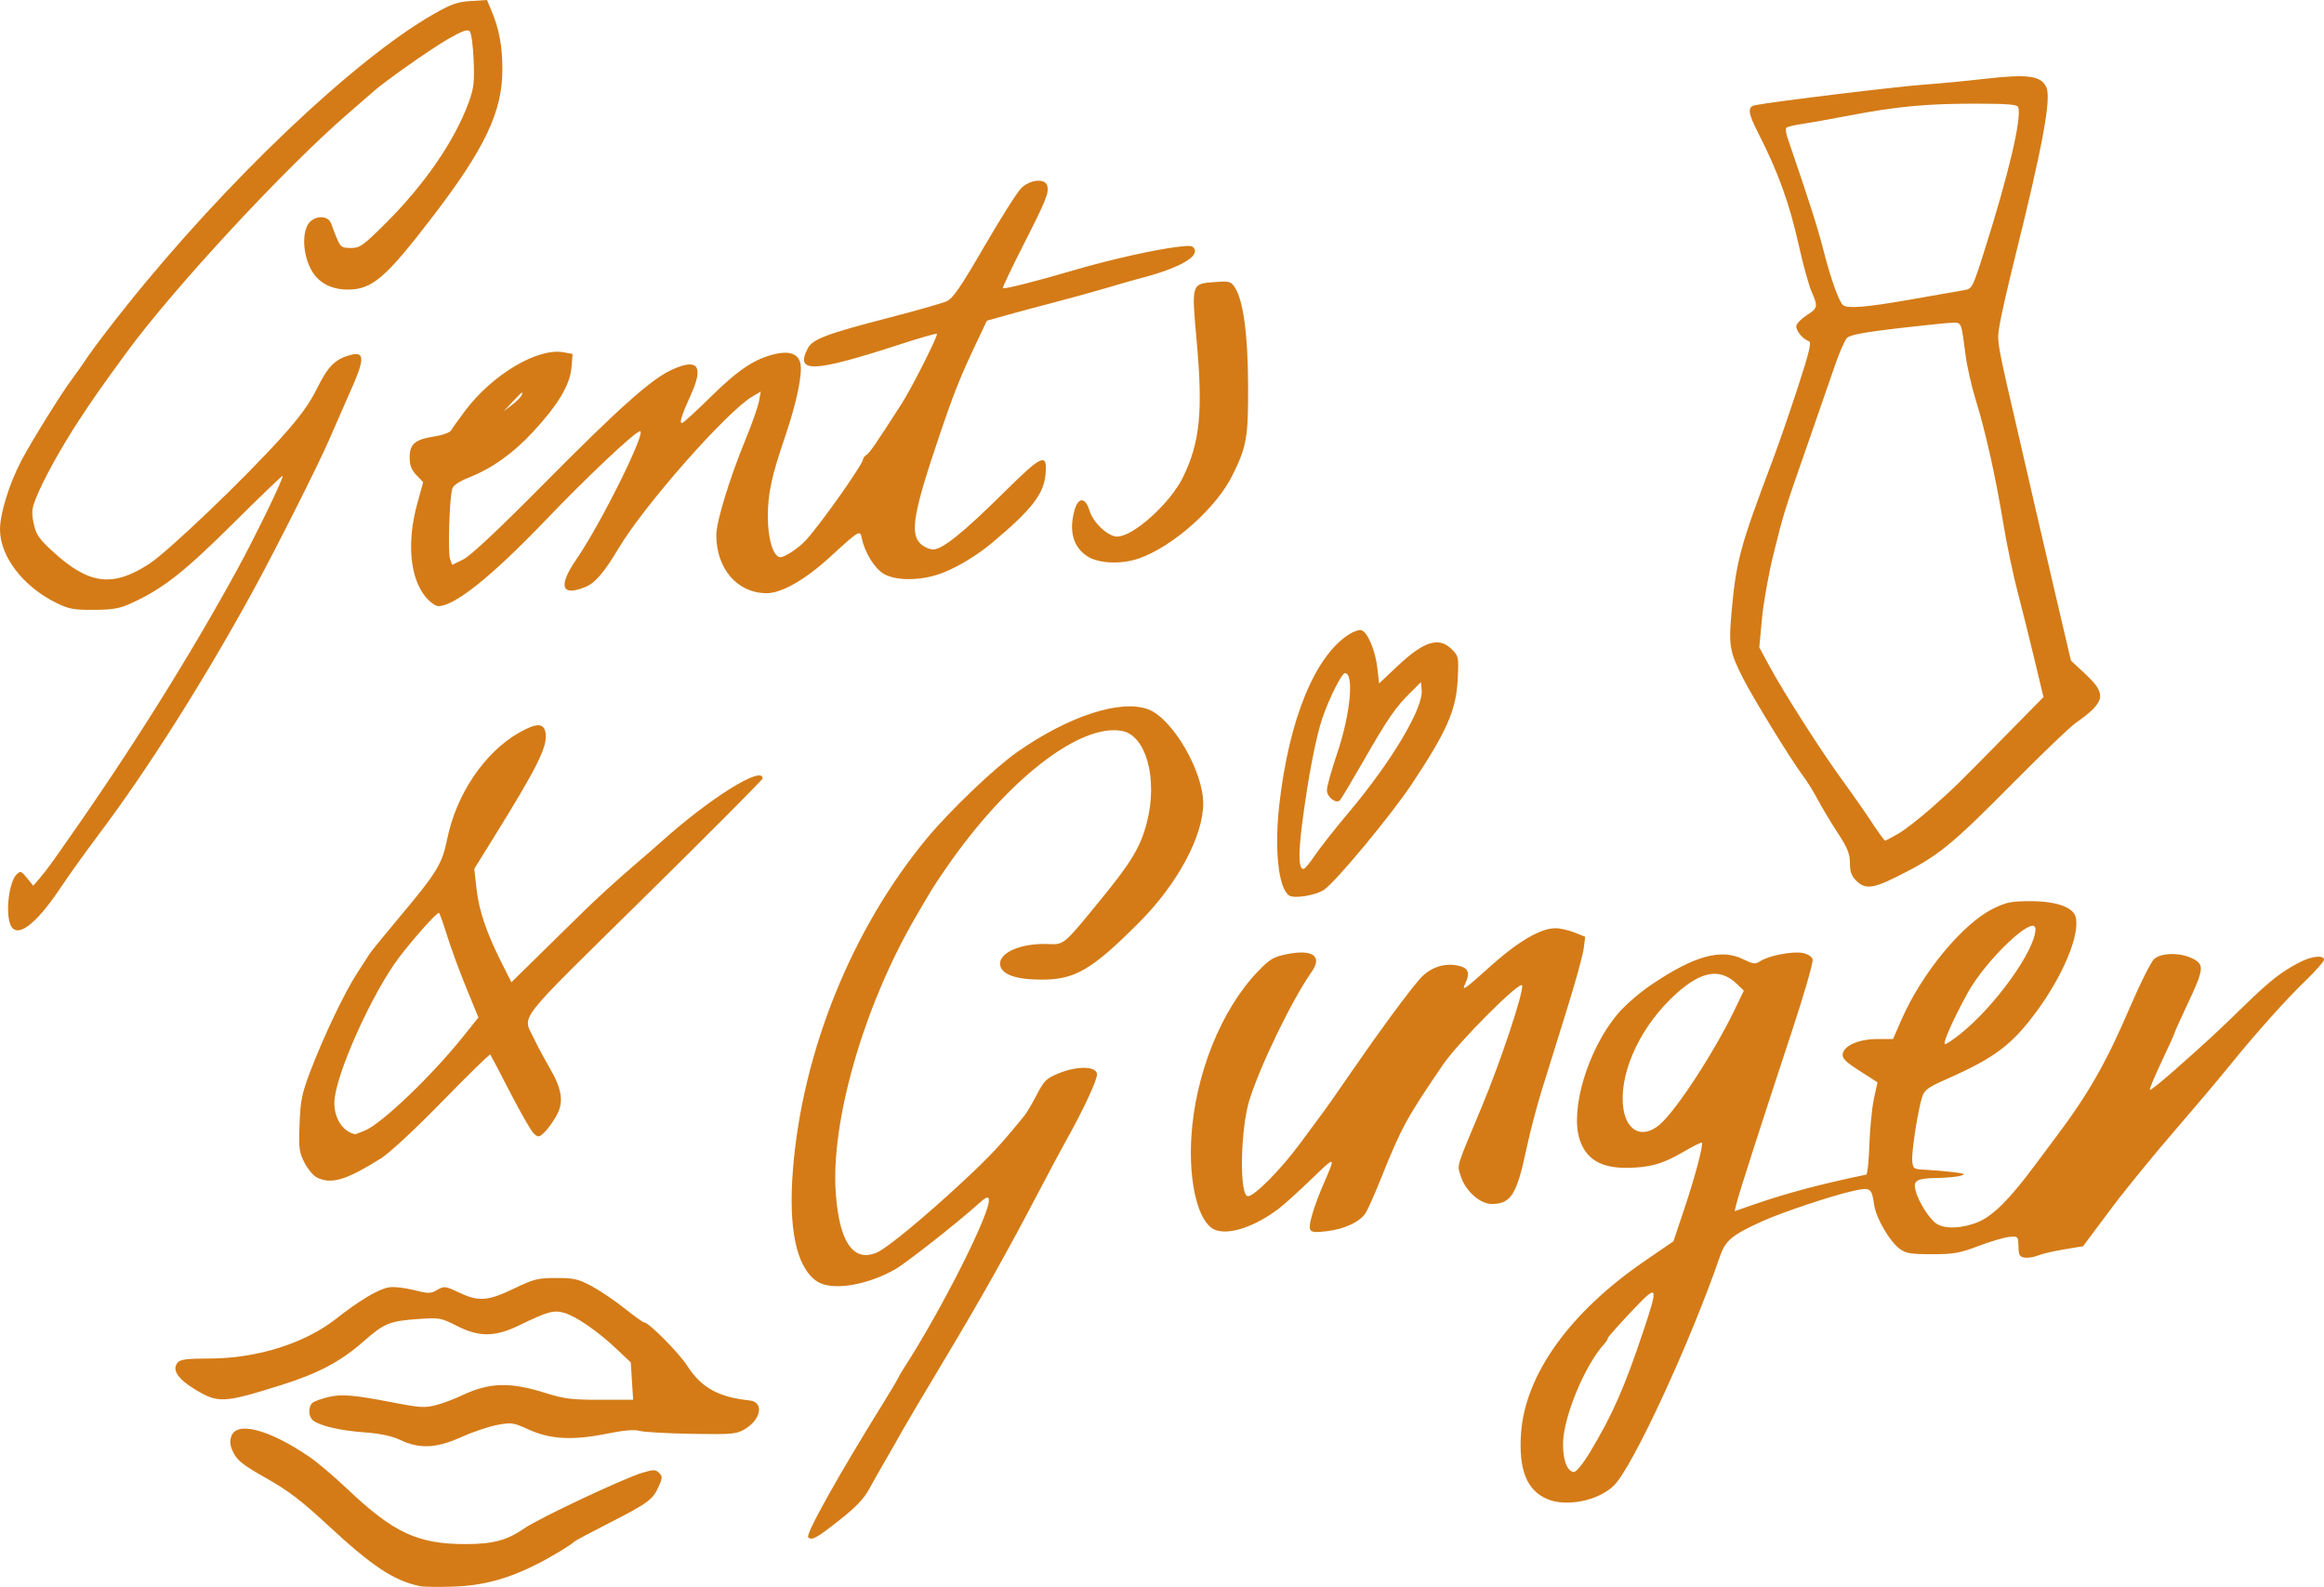
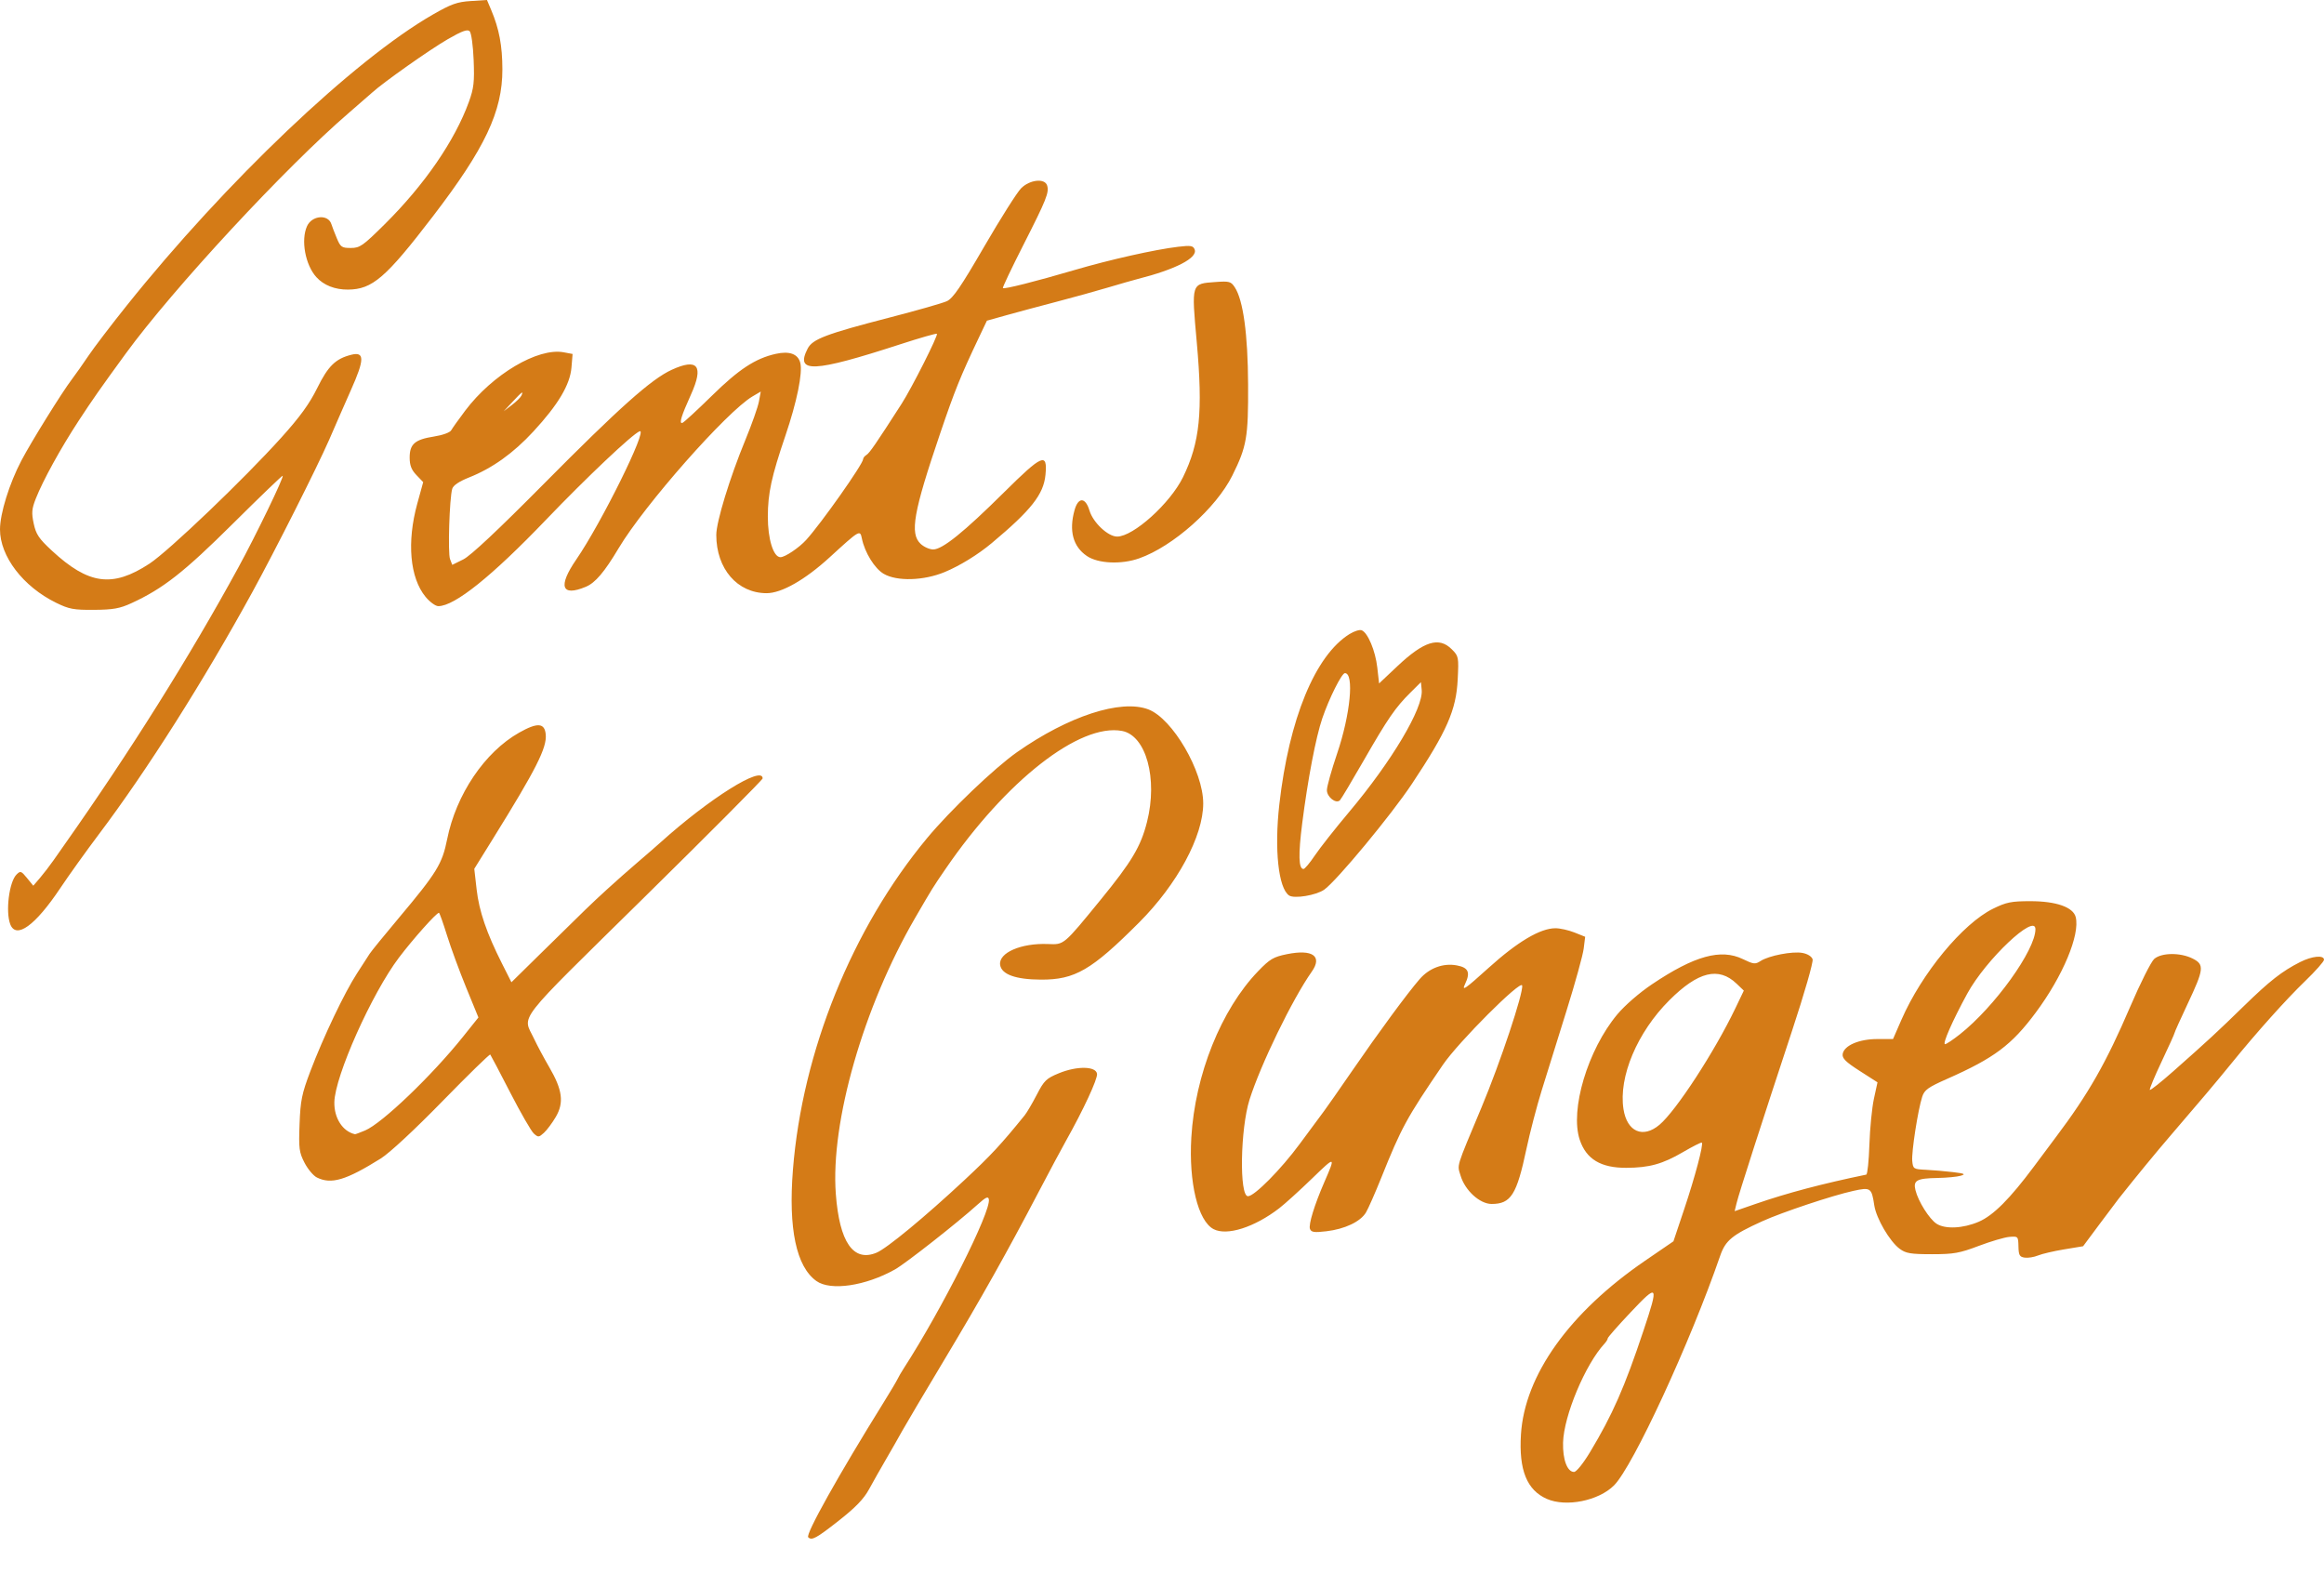
<svg xmlns="http://www.w3.org/2000/svg" version="1.1" id="svg1" width="902" height="615.844" viewBox="0 0 902 615.844">
  <defs id="defs1" />
  <g id="g1" transform="translate(-49,-191.7667)">
-     <path style="fill:#d47b17;fill-opacity:1" d="m 212.041,807.332 c -10.264,-2.195 -18.48,-7.62 -35.615,-23.512 -10.445,-9.688 -15.491,-13.541 -24.071,-18.381 -8.766,-4.945 -11.208,-6.828 -12.688,-9.783 -1.374,-2.742 -1.605,-4.347 -0.922,-6.408 2.02,-6.096 14.451,-2.88 30.255,7.826 3.025,2.049 9.705,7.708 14.845,12.576 C 201.82,786.672 211.135,791 229.788,791 c 10.571,0 16.025,-1.467 22.736,-6.114 5.704,-3.95 38.555,-19.415 45.861,-21.59 4.339,-1.291 5.057,-1.282 6.421,0.082 1.381,1.381 1.357,1.932 -0.236,5.465 -2.229,4.943 -4.173,6.354 -19.571,14.205 -6.875,3.505 -12.725,6.62 -13,6.922 -1.131,1.242 -9.023,6.013 -14.613,8.835 -11.371,5.74 -20.943,8.311 -32.387,8.698 -5.775,0.195 -11.606,0.119 -12.959,-0.171 z m 150.648,-18.976 c -1.124,-1.124 11.78,-24.191 29.29,-52.356 2.564,-4.125 4.973,-8.175 5.353,-9 0.379,-0.825 1.472,-2.709 2.429,-4.188 14.763,-22.817 33.945,-60.909 33.039,-65.611 -0.247,-1.283 -1.189,-0.844 -4.379,2.037 -7.822,7.067 -27.959,22.878 -32.075,25.185 -11.431,6.407 -24.974,8.402 -30.47,4.489 -7.825,-5.572 -10.936,-20.303 -9.121,-43.192 3.637,-45.871 22.983,-93.679 52.089,-128.718 8.913,-10.729 26.121,-27.175 34.852,-33.308 19.974,-14.029 40.315,-20.664 50.988,-16.631 C 504.072,470.611 516,491.03 516,503.554 c 0,12.71 -10.042,31.355 -24.898,46.226 -18.471,18.49 -24.887,22.222 -38.102,22.162 -9.819,-0.044 -15.297,-2.027 -15.824,-5.728 -0.666,-4.68 8.113,-8.508 18.546,-8.086 6.335,0.256 5.936,0.591 20.42,-17.129 12.131,-14.842 15.626,-20.704 18.045,-30.268 4.247,-16.794 -0.359,-33.548 -9.703,-35.301 -16.421,-3.081 -45.039,19.301 -68.52,53.587 -5.008,7.312 -4.968,7.249 -11.784,18.982 -20.017,34.459 -32.883,79.238 -30.779,107.117 1.416,18.756 6.796,26.53 15.785,22.806 3.996,-1.655 18.887,-13.955 34.208,-28.255 10.253,-9.57 14.085,-13.692 23.315,-25.081 0.853,-1.052 2.968,-4.652 4.7,-8 2.843,-5.495 3.683,-6.306 8.621,-8.331 6.992,-2.867 14.329,-2.746 14.757,0.243 0.279,1.949 -5.265,13.903 -12.057,26 -1.853,3.3 -6.558,12.096 -10.455,19.546 -12.319,23.548 -22.548,41.756 -36.77,65.454 -7.592,12.65 -14.923,25.025 -16.292,27.5 -1.369,2.475 -4.193,7.425 -6.277,11 -2.084,3.575 -5.064,8.839 -6.622,11.697 -2.075,3.806 -5.238,7.085 -11.816,12.25 -8.693,6.826 -10.441,7.775 -11.807,6.409 z M 649.382,773.469 c -7.769,-3.407 -10.914,-11.209 -10.066,-24.969 1.419,-23.041 18.794,-47.361 48.224,-67.5 L 698.5,673.5 702.688,661 c 4.208,-12.558 7.535,-25.111 6.84,-25.806 -0.205,-0.205 -3.496,1.451 -7.314,3.681 -7.943,4.639 -13.088,6.066 -21.996,6.101 -9.907,0.039 -15.564,-3.364 -18.079,-10.875 -3.878,-11.578 3.098,-34.909 14.54,-48.63 2.937,-3.522 8.551,-8.398 13.5,-11.725 16.45,-11.059 26.725,-13.906 35.263,-9.773 4.149,2.008 4.824,2.084 6.84,0.763 3.208,-2.102 12.425,-3.88 16.323,-3.149 1.977,0.371 3.563,1.369 3.91,2.461 0.327,1.029 -3.163,13.18 -7.941,27.645 -11.729,35.515 -20.64,63.197 -21.553,66.959 l -0.765,3.15 8.129,-2.817 c 12.17,-4.217 25.855,-7.839 42.957,-11.371 0.463,-0.096 1.011,-5.335 1.216,-11.643 0.206,-6.308 0.998,-14.328 1.759,-17.821 l 1.385,-6.352 -6.916,-4.433 c -5.422,-3.475 -6.848,-4.888 -6.601,-6.536 C 764.678,597.535 770.513,595 777.599,595 h 6.131 l 3.259,-7.476 c 7.861,-18.029 23.777,-37.317 35.572,-43.109 5.151,-2.529 7.07,-2.916 14.471,-2.916 10.027,0 16.633,2.317 17.601,6.174 1.722,6.862 -4.996,22.918 -15.501,37.043 -9.378,12.61 -16.109,17.649 -34.353,25.717 -7.446,3.293 -8.867,4.31 -9.725,6.961 -1.663,5.137 -4.197,21.462 -3.865,24.896 0.3,3.105 0.472,3.217 5.31,3.45 2.75,0.133 7.475,0.539 10.5,0.903 4.529,0.545 5.059,0.794 3,1.409 -1.375,0.411 -5.425,0.799 -9,0.862 -8.064,0.143 -9.501,0.935 -8.567,4.727 1.071,4.35 5.358,11.175 8.181,13.024 3.34,2.189 10.278,1.865 16.39,-0.764 5.628,-2.421 12.07,-8.868 21.441,-21.456 3.663,-4.921 7.507,-10.072 8.542,-11.447 12.575,-16.703 19.464,-28.784 28.712,-50.35 3.974,-9.268 8.212,-17.705 9.416,-18.75 2.821,-2.447 10.149,-2.517 14.885,-0.142 4.637,2.325 4.447,4.077 -1.905,17.543 C 895.293,587.241 893,592.337 893,592.624 c 0,0.288 -2.257,5.283 -5.015,11.101 -2.758,5.818 -4.819,10.774 -4.579,11.014 0.24,0.24 4.409,-3.08 9.265,-7.377 13.391,-11.848 16.866,-15.06 27.259,-25.194 10.003,-9.753 14.747,-13.463 21.78,-17.032 4.648,-2.359 9.29,-2.814 9.29,-0.912 0,0.674 -3.28,4.386 -7.288,8.25 -7.424,7.155 -18.816,19.874 -28.712,32.054 -5.742,7.067 -12.004,14.489 -23.61,27.98 -5.689,6.614 -13.09,15.622 -20.099,24.465 -0.665,0.839 -4.04,5.33 -7.5,9.98 l -6.292,8.456 -7.356,1.217 c -4.046,0.669 -8.615,1.739 -10.155,2.376 -1.54,0.638 -3.855,1.01 -5.144,0.828 -1.996,-0.283 -2.358,-0.928 -2.433,-4.332 -0.086,-3.925 -0.152,-3.995 -3.5,-3.721 -1.877,0.153 -7.237,1.728 -11.912,3.5 -7.443,2.821 -9.703,3.221 -18.177,3.221 -8.232,0 -10.098,-0.311 -12.5,-2.082 -3.876,-2.858 -9.11,-11.814 -9.871,-16.891 -1.021,-6.81 -1.407,-7.076 -8.12,-5.601 -8.155,1.791 -27.66,8.296 -35.371,11.795 -11.665,5.294 -14.255,7.42 -16.318,13.397 -11.652,33.758 -33.844,81.75 -41.209,89.114 -5.969,5.969 -18.596,8.507 -26.052,5.237 z M 666.165,755.25 c 8.723,-14.505 13.355,-25.036 20.715,-47.103 5.997,-17.98 5.698,-18.416 -4.927,-7.171 -4.924,5.212 -8.953,9.792 -8.953,10.179 0,0.386 -0.562,1.309 -1.25,2.051 -7.44,8.026 -15.809,27.991 -16.087,38.38 -0.176,6.584 1.626,11.415 4.258,11.415 0.907,0 3.573,-3.309 6.244,-7.75 z m 26.913,-126.969 c 6.43,-5.411 21.364,-28.326 29.436,-45.17 l 3.309,-6.906 -2.8,-2.683 c -6.972,-6.68 -14.943,-4.722 -26.101,6.413 -12.474,12.447 -19.768,29.751 -17.811,42.255 1.378,8.81 7.541,11.497 13.968,6.089 z M 809.666,593.17 C 823.174,582.493 839,560.482 839,552.374 c 0,-6.411 -19.267,11.805 -26.477,25.032 C 806.747,588.002 802.798,597 803.923,597 c 0.494,0 3.078,-1.724 5.743,-3.83 z M 204.5,750.652 c -3.468,-1.615 -7.819,-2.541 -14.197,-3.022 -9.478,-0.715 -17.303,-2.556 -19.849,-4.669 -1.816,-1.507 -1.889,-5.356 -0.129,-6.816 0.729,-0.605 3.594,-1.623 6.368,-2.264 5.026,-1.16 9.732,-0.75 24.807,2.161 10.786,2.083 12.631,2.18 17.192,0.903 2.585,-0.724 6.749,-2.295 9.254,-3.491 10.978,-5.242 18.911,-5.483 33.087,-1.005 6.901,2.18 9.927,2.549 20.885,2.549 h 12.815 l -0.456,-7.25 -0.456,-7.25 -5.661,-5.351 c -7.202,-6.807 -15.737,-12.662 -20.293,-13.92 -4.022,-1.11 -6.309,-0.467 -17.368,4.884 -9.449,4.572 -15.534,4.611 -24.284,0.155 -5.968,-3.039 -6.698,-3.172 -14.5,-2.644 -11.455,0.776 -13.543,1.617 -21.588,8.696 -8.953,7.878 -17.573,12.443 -32.128,17.014 -22.065,6.929 -24.341,7.051 -33.069,1.786 -6.935,-4.183 -9.302,-7.764 -6.981,-10.561 1.029,-1.24 3.575,-1.563 12.422,-1.575 18.358,-0.025 36.942,-5.873 49.128,-15.457 8.969,-7.055 16.137,-11.345 20.273,-12.134 1.853,-0.353 6.053,0.074 9.68,0.985 5.907,1.484 6.628,1.482 9.248,-0.022 2.713,-1.557 3.095,-1.511 8.416,1.006 7.656,3.622 11.149,3.377 21.3,-1.494 7.836,-3.76 9.317,-4.132 16.459,-4.132 6.883,0 8.573,0.386 13.736,3.141 3.238,1.728 8.984,5.612 12.77,8.632 3.786,3.02 7.248,5.49 7.693,5.49 1.749,0 13.44,11.791 16.639,16.78 5.446,8.495 12.104,12.204 24.183,13.469 5.735,0.601 4.582,7.404 -1.898,11.201 -3.221,1.887 -4.865,2.027 -20.648,1.76 -9.431,-0.16 -18.492,-0.676 -20.136,-1.147 -2.047,-0.587 -6.093,-0.233 -12.852,1.126 -13.139,2.642 -21.8,2.17 -30.177,-1.644 -5.957,-2.712 -6.646,-2.812 -12.233,-1.773 -3.256,0.605 -9.472,2.705 -13.813,4.665 -9.709,4.384 -16.13,4.714 -23.642,1.216 z M 520.001,668.762 c -6.044,-3.193 -9.649,-18.044 -8.622,-35.521 1.434,-24.402 11.578,-49.674 25.913,-64.555 4.572,-4.746 5.941,-5.555 11.208,-6.624 9.938,-2.016 13.876,0.758 9.629,6.783 -7.486,10.62 -19.843,36.025 -24.152,49.654 -3.593,11.366 -4.022,37.5 -0.615,37.5 2.508,0 12.817,-10.417 20.107,-20.317 4.124,-5.601 8.368,-11.334 9.431,-12.74 1.063,-1.406 5.995,-8.465 10.961,-15.686 10.301,-14.98 21.37,-30.017 26.135,-35.505 3.762,-4.333 9.16,-6.321 14.46,-5.327 4.495,0.843 5.32,2.722 3.173,7.225 -1.409,2.954 -0.057,2.026 9.108,-6.251 11.275,-10.182 20.078,-15.398 25.992,-15.399 1.776,-4.3e-4 5.093,0.745 7.371,1.656 l 4.141,1.657 -0.57,4.593 c -0.313,2.526 -3.312,13.368 -6.664,24.093 -3.352,10.725 -7.681,24.622 -9.622,30.883 -1.94,6.26 -4.607,16.479 -5.926,22.709 C 637.681,655.438 635.429,659 627.931,659 c -4.577,0 -10.32,-5.23 -12.037,-10.961 -1.341,-4.474 -1.968,-2.427 8.128,-26.539 7.274,-17.374 16.325,-44.529 15.761,-47.284 -0.477,-2.325 -24.765,21.978 -30.766,30.784 -14.172,20.798 -16.061,24.265 -23.984,44 -2.318,5.775 -4.952,11.747 -5.852,13.271 -2.12,3.59 -8.209,6.486 -15.409,7.329 -4.733,0.554 -5.836,0.393 -6.342,-0.925 -0.628,-1.637 1.734,-9.322 5.587,-18.175 4.437,-10.195 4.353,-10.221 -4.696,-1.457 -4.851,4.698 -10.62,9.927 -12.82,11.621 -9.645,7.424 -20.343,10.822 -25.499,8.099 z M 172,648.732 c -1.375,-0.681 -3.542,-3.262 -4.815,-5.735 -2.086,-4.052 -2.276,-5.536 -1.919,-14.997 0.346,-9.181 0.873,-11.756 4.188,-20.5 5.04,-13.289 13.286,-30.586 18.115,-38 2.15,-3.3 4.363,-6.728 4.919,-7.618 0.556,-0.89 5.689,-7.19 11.407,-14 14.636,-17.432 16.747,-20.871 18.646,-30.382 3.475,-17.405 14.593,-33.871 27.969,-41.419 7.084,-3.998 9.87,-3.812 10.304,0.688 0.498,5.167 -3.697,13.462 -20.457,40.451 l -7.278,11.719 0.911,7.989 c 0.963,8.443 3.861,16.909 9.861,28.804 l 3.647,7.231 10.91,-10.731 c 18.737,-18.431 19.939,-19.593 26.097,-25.231 3.304,-3.025 8.645,-7.75 11.871,-10.5 3.225,-2.75 7.272,-6.267 8.994,-7.816 C 324.354,501.601 345,488.666 345,493.855 c 0,0.505 -20.723,21.322 -46.051,46.26 -50.878,50.094 -47.119,45.273 -42.683,54.745 1.195,2.552 3.858,7.53 5.918,11.064 5.13,8.8 5.78,13.755 2.529,19.302 -1.378,2.352 -3.453,5.133 -4.61,6.18 -1.96,1.774 -2.228,1.791 -3.926,0.255 -1.002,-0.907 -5.121,-8.064 -9.154,-15.905 -4.032,-7.841 -7.516,-14.472 -7.741,-14.736 -0.225,-0.264 -8.594,7.902 -18.596,18.147 -10.801,11.063 -20.508,20.076 -23.903,22.196 -13.528,8.447 -19.202,10.134 -24.783,7.369 z m 18.694,-18.248 c 6.564,-2.742 25.939,-21.293 38.041,-36.421 l 5.95,-7.438 -4.736,-11.562 c -2.605,-6.359 -5.962,-15.5 -7.46,-20.312 -1.498,-4.812 -2.904,-8.75 -3.123,-8.75 -0.98,0 -10.086,10.207 -15.528,17.403 -10.544,13.944 -24.866,45.996 -25.067,56.097 -0.123,6.179 3.213,11.358 8.012,12.436 0.155,0.035 1.915,-0.619 3.911,-1.453 z M 52.975,550.435 c -1.872,-4.924 -0.422,-16.417 2.432,-19.27 1.519,-1.519 1.818,-1.421 4.076,1.348 l 2.436,2.987 2.575,-3 c 1.417,-1.65 3.797,-4.748 5.291,-6.884 1.493,-2.136 3.39,-4.842 4.215,-6.012 25.481,-36.137 48.637,-73.039 67.428,-107.457 6.945,-12.72 17.831,-35.221 17.298,-35.754 -0.165,-0.165 -8.834,8.171 -19.263,18.525 -19.088,18.949 -27.178,25.291 -39.458,30.93 -4.527,2.079 -7.08,2.534 -14.5,2.588 -7.93,0.057 -9.692,-0.272 -14.753,-2.757 C 57.955,419.396 49,407.685 49,397.23 c 0,-6.164 3.615,-17.803 8.302,-26.73 3.805,-7.246 15.677,-26.365 19.487,-31.382 1.511,-1.99 4.456,-6.168 6.544,-9.284 2.088,-3.116 8.777,-11.891 14.865,-19.5 38.508,-48.125 88.152,-95.314 118.777,-112.901 7.136,-4.098 9.466,-4.93 14.752,-5.266 l 6.278,-0.4 1.636,3.867 c 3.098,7.323 4.336,13.891 4.348,23.064 0.021,16.334 -6.741,30.628 -26.988,57.048 -18.283,23.858 -23.473,28.334 -32.94,28.407 -5.046,0.039 -9.423,-1.685 -12.275,-4.837 -4.314,-4.767 -6.072,-14.398 -3.614,-19.793 1.904,-4.179 8.195,-4.71 9.436,-0.796 0.309,0.975 1.267,3.46 2.129,5.523 1.427,3.415 1.912,3.75 5.425,3.75 3.527,0 4.659,-0.794 13.187,-9.25 15.417,-15.286 27.197,-32.414 32.641,-47.456 1.913,-5.286 2.186,-7.694 1.843,-16.235 -0.227,-5.645 -0.903,-10.528 -1.546,-11.172 -0.858,-0.858 -2.971,-0.09 -8.459,3.074 -6.944,4.004 -25.013,16.747 -29.348,20.698 -1.111,1.012 -5.161,4.539 -9,7.837 -24.519,21.063 -68.359,68.357 -86.747,93.58 C 87.981,342.454 84.947,346.785 79.568,355 c -7.007,10.703 -13.875,23.169 -16.669,30.257 -1.583,4.016 -1.71,5.528 -0.813,9.711 0.893,4.164 2.013,5.835 7.019,10.47 14.291,13.231 23.538,14.475 37.875,5.096 7.458,-4.879 36.634,-32.769 51.218,-48.96 7.244,-8.043 10.924,-13.121 13.943,-19.243 4.204,-8.525 7.116,-11.365 13.216,-12.888 5.192,-1.296 5.164,1.811 -0.123,13.619 -1.093,2.441 -2.962,6.689 -4.154,9.438 -1.191,2.75 -3.151,7.25 -4.354,10 -4.652,10.63 -20.932,42.909 -29.793,59.068 -18.927,34.518 -40.974,69.309 -59.462,93.832 -4.934,6.545 -11.706,15.995 -15.048,21 C 62.669,551.01 55.234,556.375 52.975,550.435 Z M 549.313,539.277 c -4.134,-2.849 -5.745,-17.847 -3.784,-35.225 3.752,-33.241 13.92,-57.951 27.246,-66.216 1.801,-1.117 3.919,-1.784 4.705,-1.483 2.39,0.917 5.341,7.939 6.079,14.469 l 0.699,6.176 7.002,-6.605 c 10.397,-9.808 16.226,-11.635 21.212,-6.649 2.67,2.67 2.733,2.992 2.295,11.75 -0.592,11.858 -4.18,20.031 -17.767,40.477 -8.031,12.084 -29.172,37.59 -34.017,41.04 -3.099,2.207 -11.689,3.63 -13.67,2.265 z M 559.331,523.75 c 1.939,-2.888 7.879,-10.425 13.2,-16.75 16.63,-19.766 28.953,-40.472 28.265,-47.489 L 600.5,456.5 l -4.034,4 c -5.877,5.827 -8.835,10.124 -18.176,26.395 -4.607,8.025 -8.759,14.974 -9.226,15.441 C 567.553,503.847 564,501.087 564,498.401 c 0,-1.391 1.788,-7.787 3.973,-14.215 C 573.107,469.088 574.666,453 570.995,453 c -1.237,0 -6.112,9.732 -8.774,17.517 -2.503,7.319 -5.618,23.592 -7.802,40.754 C 552.862,523.505 553.018,529 554.922,529 c 0.486,0 2.47,-2.362 4.409,-5.25 z m 210.124,9.795 C 767.589,531.68 767,530.03 767,526.674 c 0,-3.588 -0.903,-5.803 -4.809,-11.795 -2.645,-4.058 -6.116,-9.853 -7.715,-12.878 -1.598,-3.025 -4.108,-7.075 -5.577,-9 -4.404,-5.772 -19.285,-29.963 -23.375,-38 -5.19,-10.198 -5.639,-12.748 -4.486,-25.5 1.817,-20.111 3.254,-25.433 15.925,-59 2.284,-6.05 6.707,-18.84 9.828,-28.422 4.369,-13.411 5.363,-17.526 4.317,-17.875 -2.407,-0.802 -5.242,-4.276 -4.907,-6.014 0.179,-0.928 2.006,-2.776 4.061,-4.106 4.304,-2.785 4.405,-3.297 1.824,-9.206 -1.052,-2.407 -3.275,-10.483 -4.94,-17.945 -3.672,-16.456 -7.998,-28.39 -15.882,-43.824 -3.876,-7.588 -4.099,-9.901 -1.016,-10.526 6.779,-1.374 55.947,-7.338 66.25,-8.036 4.95,-0.335 15.413,-1.341 23.251,-2.236 16.329,-1.863 21.456,-1.145 23.475,3.287 2.007,4.404 -1.336,22.521 -12.252,66.403 -2.668,10.725 -5.308,22.338 -5.866,25.808 -1.104,6.853 -1.411,5.094 7.895,45.192 2.234,9.625 4.717,20.425 5.519,24 0.802,3.575 4.34,18.795 7.862,33.821 l 6.405,27.321 5.606,5.217 c 8.445,7.859 7.844,10.8 -3.894,19.073 -2.2,1.551 -12.775,11.678 -23.5,22.505 -25.257,25.497 -29.632,29.027 -46.167,37.25 -8.956,4.454 -12.013,4.724 -15.378,1.358 z m 16.367,-18.272 c 2.573,-1.499 8.42,-6.046 12.994,-10.104 8.914,-7.909 8.701,-7.701 29.496,-28.841 l 13.812,-14.042 -3.566,-14.893 C 836.597,439.202 833.631,427.325 831.966,421 c -1.664,-6.325 -4.114,-18.091 -5.444,-26.146 -3.029,-18.346 -6.819,-35.334 -10.656,-47.752 -1.632,-5.281 -3.428,-13.203 -3.992,-17.603 -1.615,-12.597 -1.578,-12.498 -4.644,-12.517 -1.502,-0.009 -11.056,0.955 -21.231,2.142 -13.458,1.57 -18.938,2.597 -20.108,3.767 -0.884,0.884 -2.99,5.658 -4.678,10.608 -1.689,4.95 -6.29,18.225 -10.225,29.5 -9.58,27.449 -9.587,27.471 -13.578,43.5 -1.917,7.7 -3.958,19.061 -4.537,25.247 l -1.051,11.247 3.963,7.347 c 5.441,10.088 20.267,33.276 28.232,44.158 3.623,4.95 8.736,12.262 11.362,16.25 2.626,3.987 4.997,7.25 5.269,7.25 0.272,0 2.6,-1.227 5.173,-2.726 z M 791,307.934 c 9.625,-1.685 18.85,-3.302 20.5,-3.593 2.886,-0.509 3.166,-1.048 7.354,-14.185 9.641,-30.242 14.978,-52.824 13.434,-56.848 C 831.903,232.304 827.969,232 815.354,232 c -18.779,0 -30.368,1.103 -48.854,4.649 -7.15,1.372 -15.362,2.836 -18.249,3.255 -2.887,0.419 -5.55,1.062 -5.918,1.429 -0.368,0.368 -0.167,2.13 0.447,3.917 8.116,23.649 11.709,34.862 13.784,43.027 2.922,11.496 6.286,20.923 7.835,21.957 2.061,1.375 9.074,0.768 26.601,-2.301 z M 214.173,423.394 c -6.098,-7.398 -7.327,-21.261 -3.21,-36.207 l 2.29,-8.313 -2.627,-2.742 C 208.677,374.097 208,372.349 208,369.35 c 0,-5.257 2.022,-7.012 9.412,-8.171 3.375,-0.529 6.22,-1.556 6.703,-2.42 0.462,-0.825 2.899,-4.24 5.415,-7.588 10.599,-14.1 28.239,-24.563 38.247,-22.685 l 3.459,0.649 -0.435,5.251 c -0.554,6.686 -5.126,14.368 -14.759,24.805 -7.807,8.458 -15.954,14.282 -25.008,17.879 -3.847,1.528 -6.119,3.06 -6.512,4.389 -1.079,3.652 -1.746,24.98 -0.854,27.281 l 0.868,2.239 4.296,-2.125 c 2.812,-1.391 13.512,-11.426 30.982,-29.057 29.473,-29.744 41.964,-40.89 49.899,-44.522 10.126,-4.636 12.518,-1.558 7.468,9.609 -3.8,8.402 -4.724,11.467 -3.311,10.986 0.594,-0.203 5.725,-4.927 11.403,-10.499 10.5,-10.304 16.885,-14.496 24.784,-16.271 5.339,-1.2 8.684,0.021 9.553,3.487 0.982,3.914 -1.313,15.136 -5.79,28.301 -5.393,15.86 -6.789,22.29 -6.806,31.344 -0.017,8.749 2.165,15.77 4.9,15.77 1.778,0 7.201,-3.642 9.985,-6.706 C 367.754,394.852 384,371.811 384,369.95 c 0,-0.468 0.589,-1.211 1.31,-1.65 1.185,-0.723 3.695,-4.375 13.608,-19.8 3.984,-6.198 14.29,-26.625 13.721,-27.195 -0.23,-0.23 -6.655,1.61 -14.278,4.089 -33.703,10.959 -40.865,11.285 -35.875,1.633 1.902,-3.677 7.151,-5.66 31.968,-12.075 10.475,-2.708 20.396,-5.544 22.046,-6.302 2.362,-1.086 5.444,-5.591 14.492,-21.18 6.321,-10.89 12.768,-21.076 14.327,-22.635 3.365,-3.365 9.182,-3.99 10.098,-1.085 0.845,2.681 -0.261,5.447 -9.235,23.101 -4.572,8.993 -8.146,16.518 -7.942,16.721 0.504,0.504 12.674,-2.564 27.761,-6.998 13.709,-4.029 31.28,-7.974 40.254,-9.037 4.922,-0.583 5.85,-0.432 6.418,1.05 1.254,3.268 -7.316,7.704 -22.172,11.474 -1.65,0.419 -6.825,1.902 -11.5,3.297 -4.675,1.394 -13.675,3.886 -20,5.536 -6.325,1.65 -14.978,3.973 -19.229,5.162 l -7.729,2.162 -3.156,6.641 c -7.13,15.001 -9.324,20.434 -14.999,37.141 -10.387,30.577 -11.843,38.813 -7.572,42.826 1.273,1.196 3.469,2.174 4.88,2.174 3.58,0 11.912,-6.718 27.502,-22.173 14.891,-14.763 16.923,-15.617 16.071,-6.753 -0.725,7.548 -5.555,13.676 -20.864,26.471 -5.339,4.463 -12.358,8.783 -18.231,11.221 -8.141,3.381 -18.531,3.687 -23.672,0.699 -3.535,-2.055 -7.39,-8.297 -8.493,-13.752 -0.689,-3.407 -0.857,-3.309 -12.443,7.291 -9.62,8.801 -18.745,13.99 -24.564,13.967 -11.346,-0.044 -19.477,-9.467 -19.494,-22.593 -0.007,-5.08 5.235,-22.208 11.286,-36.879 2.496,-6.05 4.862,-12.749 5.26,-14.888 l 0.722,-3.888 -3.213,1.888 c -9.946,5.842 -41.975,42.158 -51.953,58.906 -5.526,9.276 -9.064,13.436 -12.725,14.966 -9.489,3.965 -10.918,-0.123 -3.707,-10.601 9.728,-14.137 27.975,-51.065 24.583,-49.751 -2.799,1.084 -20.481,17.8 -36.414,34.425 C 239.86,415.452 225.454,427 219.122,427 c -1.087,0 -3.315,-1.623 -4.949,-3.606 z M 251.4,345.25 c 0.833,-1.94 0.26,-1.536 -3.454,2.431 l -3.446,3.681 3.182,-2.431 c 1.75,-1.337 3.423,-2.993 3.719,-3.681 z m 219.444,62.29 c -5.379,-3.655 -7.022,-9.756 -4.791,-17.79 1.433,-5.161 4.231,-5.085 5.801,0.157 1.394,4.653 7.176,10.093 10.729,10.093 6.309,0 20.604,-12.89 25.575,-23.061 6.55,-13.403 7.765,-25.324 5.336,-52.364 -2.077,-23.117 -2.213,-22.678 7.291,-23.366 5.353,-0.387 5.983,-0.213 7.476,2.066 3.263,4.98 5.071,18.203 5.157,37.725 0.091,20.488 -0.526,24.047 -6.116,35.301 -6.286,12.655 -23.014,27.524 -36.178,32.159 -6.949,2.446 -15.926,2.039 -20.28,-0.92 z" id="path1" />
+     <path style="fill:#d47b17;fill-opacity:1" d="m 362.689,788.356 c -1.124,-1.124 11.78,-24.191 29.29,-52.356 2.564,-4.125 4.973,-8.175 5.353,-9 0.379,-0.825 1.472,-2.709 2.429,-4.188 14.763,-22.817 33.945,-60.909 33.039,-65.611 -0.247,-1.283 -1.189,-0.844 -4.379,2.037 -7.822,7.067 -27.959,22.878 -32.075,25.185 -11.431,6.407 -24.974,8.402 -30.47,4.489 -7.825,-5.572 -10.936,-20.303 -9.121,-43.192 3.637,-45.871 22.983,-93.679 52.089,-128.718 8.913,-10.729 26.121,-27.175 34.852,-33.308 19.974,-14.029 40.315,-20.664 50.988,-16.631 C 504.072,470.611 516,491.03 516,503.554 c 0,12.71 -10.042,31.355 -24.898,46.226 -18.471,18.49 -24.887,22.222 -38.102,22.162 -9.819,-0.044 -15.297,-2.027 -15.824,-5.728 -0.666,-4.68 8.113,-8.508 18.546,-8.086 6.335,0.256 5.936,0.591 20.42,-17.129 12.131,-14.842 15.626,-20.704 18.045,-30.268 4.247,-16.794 -0.359,-33.548 -9.703,-35.301 -16.421,-3.081 -45.039,19.301 -68.52,53.587 -5.008,7.312 -4.968,7.249 -11.784,18.982 -20.017,34.459 -32.883,79.238 -30.779,107.117 1.416,18.756 6.796,26.53 15.785,22.806 3.996,-1.655 18.887,-13.955 34.208,-28.255 10.253,-9.57 14.085,-13.692 23.315,-25.081 0.853,-1.052 2.968,-4.652 4.7,-8 2.843,-5.495 3.683,-6.306 8.621,-8.331 6.992,-2.867 14.329,-2.746 14.757,0.243 0.279,1.949 -5.265,13.903 -12.057,26 -1.853,3.3 -6.558,12.096 -10.455,19.546 -12.319,23.548 -22.548,41.756 -36.77,65.454 -7.592,12.65 -14.923,25.025 -16.292,27.5 -1.369,2.475 -4.193,7.425 -6.277,11 -2.084,3.575 -5.064,8.839 -6.622,11.697 -2.075,3.806 -5.238,7.085 -11.816,12.25 -8.693,6.826 -10.441,7.775 -11.807,6.409 z M 649.382,773.469 c -7.769,-3.407 -10.914,-11.209 -10.066,-24.969 1.419,-23.041 18.794,-47.361 48.224,-67.5 L 698.5,673.5 702.688,661 c 4.208,-12.558 7.535,-25.111 6.84,-25.806 -0.205,-0.205 -3.496,1.451 -7.314,3.681 -7.943,4.639 -13.088,6.066 -21.996,6.101 -9.907,0.039 -15.564,-3.364 -18.079,-10.875 -3.878,-11.578 3.098,-34.909 14.54,-48.63 2.937,-3.522 8.551,-8.398 13.5,-11.725 16.45,-11.059 26.725,-13.906 35.263,-9.773 4.149,2.008 4.824,2.084 6.84,0.763 3.208,-2.102 12.425,-3.88 16.323,-3.149 1.977,0.371 3.563,1.369 3.91,2.461 0.327,1.029 -3.163,13.18 -7.941,27.645 -11.729,35.515 -20.64,63.197 -21.553,66.959 l -0.765,3.15 8.129,-2.817 c 12.17,-4.217 25.855,-7.839 42.957,-11.371 0.463,-0.096 1.011,-5.335 1.216,-11.643 0.206,-6.308 0.998,-14.328 1.759,-17.821 l 1.385,-6.352 -6.916,-4.433 c -5.422,-3.475 -6.848,-4.888 -6.601,-6.536 C 764.678,597.535 770.513,595 777.599,595 h 6.131 l 3.259,-7.476 c 7.861,-18.029 23.777,-37.317 35.572,-43.109 5.151,-2.529 7.07,-2.916 14.471,-2.916 10.027,0 16.633,2.317 17.601,6.174 1.722,6.862 -4.996,22.918 -15.501,37.043 -9.378,12.61 -16.109,17.649 -34.353,25.717 -7.446,3.293 -8.867,4.31 -9.725,6.961 -1.663,5.137 -4.197,21.462 -3.865,24.896 0.3,3.105 0.472,3.217 5.31,3.45 2.75,0.133 7.475,0.539 10.5,0.903 4.529,0.545 5.059,0.794 3,1.409 -1.375,0.411 -5.425,0.799 -9,0.862 -8.064,0.143 -9.501,0.935 -8.567,4.727 1.071,4.35 5.358,11.175 8.181,13.024 3.34,2.189 10.278,1.865 16.39,-0.764 5.628,-2.421 12.07,-8.868 21.441,-21.456 3.663,-4.921 7.507,-10.072 8.542,-11.447 12.575,-16.703 19.464,-28.784 28.712,-50.35 3.974,-9.268 8.212,-17.705 9.416,-18.75 2.821,-2.447 10.149,-2.517 14.885,-0.142 4.637,2.325 4.447,4.077 -1.905,17.543 C 895.293,587.241 893,592.337 893,592.624 c 0,0.288 -2.257,5.283 -5.015,11.101 -2.758,5.818 -4.819,10.774 -4.579,11.014 0.24,0.24 4.409,-3.08 9.265,-7.377 13.391,-11.848 16.866,-15.06 27.259,-25.194 10.003,-9.753 14.747,-13.463 21.78,-17.032 4.648,-2.359 9.29,-2.814 9.29,-0.912 0,0.674 -3.28,4.386 -7.288,8.25 -7.424,7.155 -18.816,19.874 -28.712,32.054 -5.742,7.067 -12.004,14.489 -23.61,27.98 -5.689,6.614 -13.09,15.622 -20.099,24.465 -0.665,0.839 -4.04,5.33 -7.5,9.98 l -6.292,8.456 -7.356,1.217 c -4.046,0.669 -8.615,1.739 -10.155,2.376 -1.54,0.638 -3.855,1.01 -5.144,0.828 -1.996,-0.283 -2.358,-0.928 -2.433,-4.332 -0.086,-3.925 -0.152,-3.995 -3.5,-3.721 -1.877,0.153 -7.237,1.728 -11.912,3.5 -7.443,2.821 -9.703,3.221 -18.177,3.221 -8.232,0 -10.098,-0.311 -12.5,-2.082 -3.876,-2.858 -9.11,-11.814 -9.871,-16.891 -1.021,-6.81 -1.407,-7.076 -8.12,-5.601 -8.155,1.791 -27.66,8.296 -35.371,11.795 -11.665,5.294 -14.255,7.42 -16.318,13.397 -11.652,33.758 -33.844,81.75 -41.209,89.114 -5.969,5.969 -18.596,8.507 -26.052,5.237 z M 666.165,755.25 c 8.723,-14.505 13.355,-25.036 20.715,-47.103 5.997,-17.98 5.698,-18.416 -4.927,-7.171 -4.924,5.212 -8.953,9.792 -8.953,10.179 0,0.386 -0.562,1.309 -1.25,2.051 -7.44,8.026 -15.809,27.991 -16.087,38.38 -0.176,6.584 1.626,11.415 4.258,11.415 0.907,0 3.573,-3.309 6.244,-7.75 z m 26.913,-126.969 c 6.43,-5.411 21.364,-28.326 29.436,-45.17 l 3.309,-6.906 -2.8,-2.683 c -6.972,-6.68 -14.943,-4.722 -26.101,6.413 -12.474,12.447 -19.768,29.751 -17.811,42.255 1.378,8.81 7.541,11.497 13.968,6.089 z M 809.666,593.17 C 823.174,582.493 839,560.482 839,552.374 c 0,-6.411 -19.267,11.805 -26.477,25.032 C 806.747,588.002 802.798,597 803.923,597 c 0.494,0 3.078,-1.724 5.743,-3.83 z M 520.001,668.762 c -6.044,-3.193 -9.649,-18.044 -8.622,-35.521 1.434,-24.402 11.578,-49.674 25.913,-64.555 4.572,-4.746 5.941,-5.555 11.208,-6.624 9.938,-2.016 13.876,0.758 9.629,6.783 -7.486,10.62 -19.843,36.025 -24.152,49.654 -3.593,11.366 -4.022,37.5 -0.615,37.5 2.508,0 12.817,-10.417 20.107,-20.317 4.124,-5.601 8.368,-11.334 9.431,-12.74 1.063,-1.406 5.995,-8.465 10.961,-15.686 10.301,-14.98 21.37,-30.017 26.135,-35.505 3.762,-4.333 9.16,-6.321 14.46,-5.327 4.495,0.843 5.32,2.722 3.173,7.225 -1.409,2.954 -0.057,2.026 9.108,-6.251 11.275,-10.182 20.078,-15.398 25.992,-15.399 1.776,-4.3e-4 5.093,0.745 7.371,1.656 l 4.141,1.657 -0.57,4.593 c -0.313,2.526 -3.312,13.368 -6.664,24.093 -3.352,10.725 -7.681,24.622 -9.622,30.883 -1.94,6.26 -4.607,16.479 -5.926,22.709 C 637.681,655.438 635.429,659 627.931,659 c -4.577,0 -10.32,-5.23 -12.037,-10.961 -1.341,-4.474 -1.968,-2.427 8.128,-26.539 7.274,-17.374 16.325,-44.529 15.761,-47.284 -0.477,-2.325 -24.765,21.978 -30.766,30.784 -14.172,20.798 -16.061,24.265 -23.984,44 -2.318,5.775 -4.952,11.747 -5.852,13.271 -2.12,3.59 -8.209,6.486 -15.409,7.329 -4.733,0.554 -5.836,0.393 -6.342,-0.925 -0.628,-1.637 1.734,-9.322 5.587,-18.175 4.437,-10.195 4.353,-10.221 -4.696,-1.457 -4.851,4.698 -10.62,9.927 -12.82,11.621 -9.645,7.424 -20.343,10.822 -25.499,8.099 z M 172,648.732 c -1.375,-0.681 -3.542,-3.262 -4.815,-5.735 -2.086,-4.052 -2.276,-5.536 -1.919,-14.997 0.346,-9.181 0.873,-11.756 4.188,-20.5 5.04,-13.289 13.286,-30.586 18.115,-38 2.15,-3.3 4.363,-6.728 4.919,-7.618 0.556,-0.89 5.689,-7.19 11.407,-14 14.636,-17.432 16.747,-20.871 18.646,-30.382 3.475,-17.405 14.593,-33.871 27.969,-41.419 7.084,-3.998 9.87,-3.812 10.304,0.688 0.498,5.167 -3.697,13.462 -20.457,40.451 l -7.278,11.719 0.911,7.989 c 0.963,8.443 3.861,16.909 9.861,28.804 l 3.647,7.231 10.91,-10.731 c 18.737,-18.431 19.939,-19.593 26.097,-25.231 3.304,-3.025 8.645,-7.75 11.871,-10.5 3.225,-2.75 7.272,-6.267 8.994,-7.816 C 324.354,501.601 345,488.666 345,493.855 c 0,0.505 -20.723,21.322 -46.051,46.26 -50.878,50.094 -47.119,45.273 -42.683,54.745 1.195,2.552 3.858,7.53 5.918,11.064 5.13,8.8 5.78,13.755 2.529,19.302 -1.378,2.352 -3.453,5.133 -4.61,6.18 -1.96,1.774 -2.228,1.791 -3.926,0.255 -1.002,-0.907 -5.121,-8.064 -9.154,-15.905 -4.032,-7.841 -7.516,-14.472 -7.741,-14.736 -0.225,-0.264 -8.594,7.902 -18.596,18.147 -10.801,11.063 -20.508,20.076 -23.903,22.196 -13.528,8.447 -19.202,10.134 -24.783,7.369 z m 18.694,-18.248 c 6.564,-2.742 25.939,-21.293 38.041,-36.421 l 5.95,-7.438 -4.736,-11.562 c -2.605,-6.359 -5.962,-15.5 -7.46,-20.312 -1.498,-4.812 -2.904,-8.75 -3.123,-8.75 -0.98,0 -10.086,10.207 -15.528,17.403 -10.544,13.944 -24.866,45.996 -25.067,56.097 -0.123,6.179 3.213,11.358 8.012,12.436 0.155,0.035 1.915,-0.619 3.911,-1.453 z M 52.975,550.435 c -1.872,-4.924 -0.422,-16.417 2.432,-19.27 1.519,-1.519 1.818,-1.421 4.076,1.348 l 2.436,2.987 2.575,-3 c 1.417,-1.65 3.797,-4.748 5.291,-6.884 1.493,-2.136 3.39,-4.842 4.215,-6.012 25.481,-36.137 48.637,-73.039 67.428,-107.457 6.945,-12.72 17.831,-35.221 17.298,-35.754 -0.165,-0.165 -8.834,8.171 -19.263,18.525 -19.088,18.949 -27.178,25.291 -39.458,30.93 -4.527,2.079 -7.08,2.534 -14.5,2.588 -7.93,0.057 -9.692,-0.272 -14.753,-2.757 C 57.955,419.396 49,407.685 49,397.23 c 0,-6.164 3.615,-17.803 8.302,-26.73 3.805,-7.246 15.677,-26.365 19.487,-31.382 1.511,-1.99 4.456,-6.168 6.544,-9.284 2.088,-3.116 8.777,-11.891 14.865,-19.5 38.508,-48.125 88.152,-95.314 118.777,-112.901 7.136,-4.098 9.466,-4.93 14.752,-5.266 l 6.278,-0.4 1.636,3.867 c 3.098,7.323 4.336,13.891 4.348,23.064 0.021,16.334 -6.741,30.628 -26.988,57.048 -18.283,23.858 -23.473,28.334 -32.94,28.407 -5.046,0.039 -9.423,-1.685 -12.275,-4.837 -4.314,-4.767 -6.072,-14.398 -3.614,-19.793 1.904,-4.179 8.195,-4.71 9.436,-0.796 0.309,0.975 1.267,3.46 2.129,5.523 1.427,3.415 1.912,3.75 5.425,3.75 3.527,0 4.659,-0.794 13.187,-9.25 15.417,-15.286 27.197,-32.414 32.641,-47.456 1.913,-5.286 2.186,-7.694 1.843,-16.235 -0.227,-5.645 -0.903,-10.528 -1.546,-11.172 -0.858,-0.858 -2.971,-0.09 -8.459,3.074 -6.944,4.004 -25.013,16.747 -29.348,20.698 -1.111,1.012 -5.161,4.539 -9,7.837 -24.519,21.063 -68.359,68.357 -86.747,93.58 C 87.981,342.454 84.947,346.785 79.568,355 c -7.007,10.703 -13.875,23.169 -16.669,30.257 -1.583,4.016 -1.71,5.528 -0.813,9.711 0.893,4.164 2.013,5.835 7.019,10.47 14.291,13.231 23.538,14.475 37.875,5.096 7.458,-4.879 36.634,-32.769 51.218,-48.96 7.244,-8.043 10.924,-13.121 13.943,-19.243 4.204,-8.525 7.116,-11.365 13.216,-12.888 5.192,-1.296 5.164,1.811 -0.123,13.619 -1.093,2.441 -2.962,6.689 -4.154,9.438 -1.191,2.75 -3.151,7.25 -4.354,10 -4.652,10.63 -20.932,42.909 -29.793,59.068 -18.927,34.518 -40.974,69.309 -59.462,93.832 -4.934,6.545 -11.706,15.995 -15.048,21 C 62.669,551.01 55.234,556.375 52.975,550.435 Z M 549.313,539.277 c -4.134,-2.849 -5.745,-17.847 -3.784,-35.225 3.752,-33.241 13.92,-57.951 27.246,-66.216 1.801,-1.117 3.919,-1.784 4.705,-1.483 2.39,0.917 5.341,7.939 6.079,14.469 l 0.699,6.176 7.002,-6.605 c 10.397,-9.808 16.226,-11.635 21.212,-6.649 2.67,2.67 2.733,2.992 2.295,11.75 -0.592,11.858 -4.18,20.031 -17.767,40.477 -8.031,12.084 -29.172,37.59 -34.017,41.04 -3.099,2.207 -11.689,3.63 -13.67,2.265 z M 559.331,523.75 c 1.939,-2.888 7.879,-10.425 13.2,-16.75 16.63,-19.766 28.953,-40.472 28.265,-47.489 L 600.5,456.5 l -4.034,4 c -5.877,5.827 -8.835,10.124 -18.176,26.395 -4.607,8.025 -8.759,14.974 -9.226,15.441 C 567.553,503.847 564,501.087 564,498.401 c 0,-1.391 1.788,-7.787 3.973,-14.215 C 573.107,469.088 574.666,453 570.995,453 c -1.237,0 -6.112,9.732 -8.774,17.517 -2.503,7.319 -5.618,23.592 -7.802,40.754 C 552.862,523.505 553.018,529 554.922,529 c 0.486,0 2.47,-2.362 4.409,-5.25 z M 214.173,423.394 c -6.098,-7.398 -7.327,-21.261 -3.21,-36.207 l 2.29,-8.313 -2.627,-2.742 C 208.677,374.097 208,372.349 208,369.35 c 0,-5.257 2.022,-7.012 9.412,-8.171 3.375,-0.529 6.22,-1.556 6.703,-2.42 0.462,-0.825 2.899,-4.24 5.415,-7.588 10.599,-14.1 28.239,-24.563 38.247,-22.685 l 3.459,0.649 -0.435,5.251 c -0.554,6.686 -5.126,14.368 -14.759,24.805 -7.807,8.458 -15.954,14.282 -25.008,17.879 -3.847,1.528 -6.119,3.06 -6.512,4.389 -1.079,3.652 -1.746,24.98 -0.854,27.281 l 0.868,2.239 4.296,-2.125 c 2.812,-1.391 13.512,-11.426 30.982,-29.057 29.473,-29.744 41.964,-40.89 49.899,-44.522 10.126,-4.636 12.518,-1.558 7.468,9.609 -3.8,8.402 -4.724,11.467 -3.311,10.986 0.594,-0.203 5.725,-4.927 11.403,-10.499 10.5,-10.304 16.885,-14.496 24.784,-16.271 5.339,-1.2 8.684,0.021 9.553,3.487 0.982,3.914 -1.313,15.136 -5.79,28.301 -5.393,15.86 -6.789,22.29 -6.806,31.344 -0.017,8.749 2.165,15.77 4.9,15.77 1.778,0 7.201,-3.642 9.985,-6.706 C 367.754,394.852 384,371.811 384,369.95 c 0,-0.468 0.589,-1.211 1.31,-1.65 1.185,-0.723 3.695,-4.375 13.608,-19.8 3.984,-6.198 14.29,-26.625 13.721,-27.195 -0.23,-0.23 -6.655,1.61 -14.278,4.089 -33.703,10.959 -40.865,11.285 -35.875,1.633 1.902,-3.677 7.151,-5.66 31.968,-12.075 10.475,-2.708 20.396,-5.544 22.046,-6.302 2.362,-1.086 5.444,-5.591 14.492,-21.18 6.321,-10.89 12.768,-21.076 14.327,-22.635 3.365,-3.365 9.182,-3.99 10.098,-1.085 0.845,2.681 -0.261,5.447 -9.235,23.101 -4.572,8.993 -8.146,16.518 -7.942,16.721 0.504,0.504 12.674,-2.564 27.761,-6.998 13.709,-4.029 31.28,-7.974 40.254,-9.037 4.922,-0.583 5.85,-0.432 6.418,1.05 1.254,3.268 -7.316,7.704 -22.172,11.474 -1.65,0.419 -6.825,1.902 -11.5,3.297 -4.675,1.394 -13.675,3.886 -20,5.536 -6.325,1.65 -14.978,3.973 -19.229,5.162 l -7.729,2.162 -3.156,6.641 c -7.13,15.001 -9.324,20.434 -14.999,37.141 -10.387,30.577 -11.843,38.813 -7.572,42.826 1.273,1.196 3.469,2.174 4.88,2.174 3.58,0 11.912,-6.718 27.502,-22.173 14.891,-14.763 16.923,-15.617 16.071,-6.753 -0.725,7.548 -5.555,13.676 -20.864,26.471 -5.339,4.463 -12.358,8.783 -18.231,11.221 -8.141,3.381 -18.531,3.687 -23.672,0.699 -3.535,-2.055 -7.39,-8.297 -8.493,-13.752 -0.689,-3.407 -0.857,-3.309 -12.443,7.291 -9.62,8.801 -18.745,13.99 -24.564,13.967 -11.346,-0.044 -19.477,-9.467 -19.494,-22.593 -0.007,-5.08 5.235,-22.208 11.286,-36.879 2.496,-6.05 4.862,-12.749 5.26,-14.888 l 0.722,-3.888 -3.213,1.888 c -9.946,5.842 -41.975,42.158 -51.953,58.906 -5.526,9.276 -9.064,13.436 -12.725,14.966 -9.489,3.965 -10.918,-0.123 -3.707,-10.601 9.728,-14.137 27.975,-51.065 24.583,-49.751 -2.799,1.084 -20.481,17.8 -36.414,34.425 C 239.86,415.452 225.454,427 219.122,427 c -1.087,0 -3.315,-1.623 -4.949,-3.606 z M 251.4,345.25 c 0.833,-1.94 0.26,-1.536 -3.454,2.431 l -3.446,3.681 3.182,-2.431 c 1.75,-1.337 3.423,-2.993 3.719,-3.681 z m 219.444,62.29 c -5.379,-3.655 -7.022,-9.756 -4.791,-17.79 1.433,-5.161 4.231,-5.085 5.801,0.157 1.394,4.653 7.176,10.093 10.729,10.093 6.309,0 20.604,-12.89 25.575,-23.061 6.55,-13.403 7.765,-25.324 5.336,-52.364 -2.077,-23.117 -2.213,-22.678 7.291,-23.366 5.353,-0.387 5.983,-0.213 7.476,2.066 3.263,4.98 5.071,18.203 5.157,37.725 0.091,20.488 -0.526,24.047 -6.116,35.301 -6.286,12.655 -23.014,27.524 -36.178,32.159 -6.949,2.446 -15.926,2.039 -20.28,-0.92 z" id="path1" />
  </g>
</svg>
